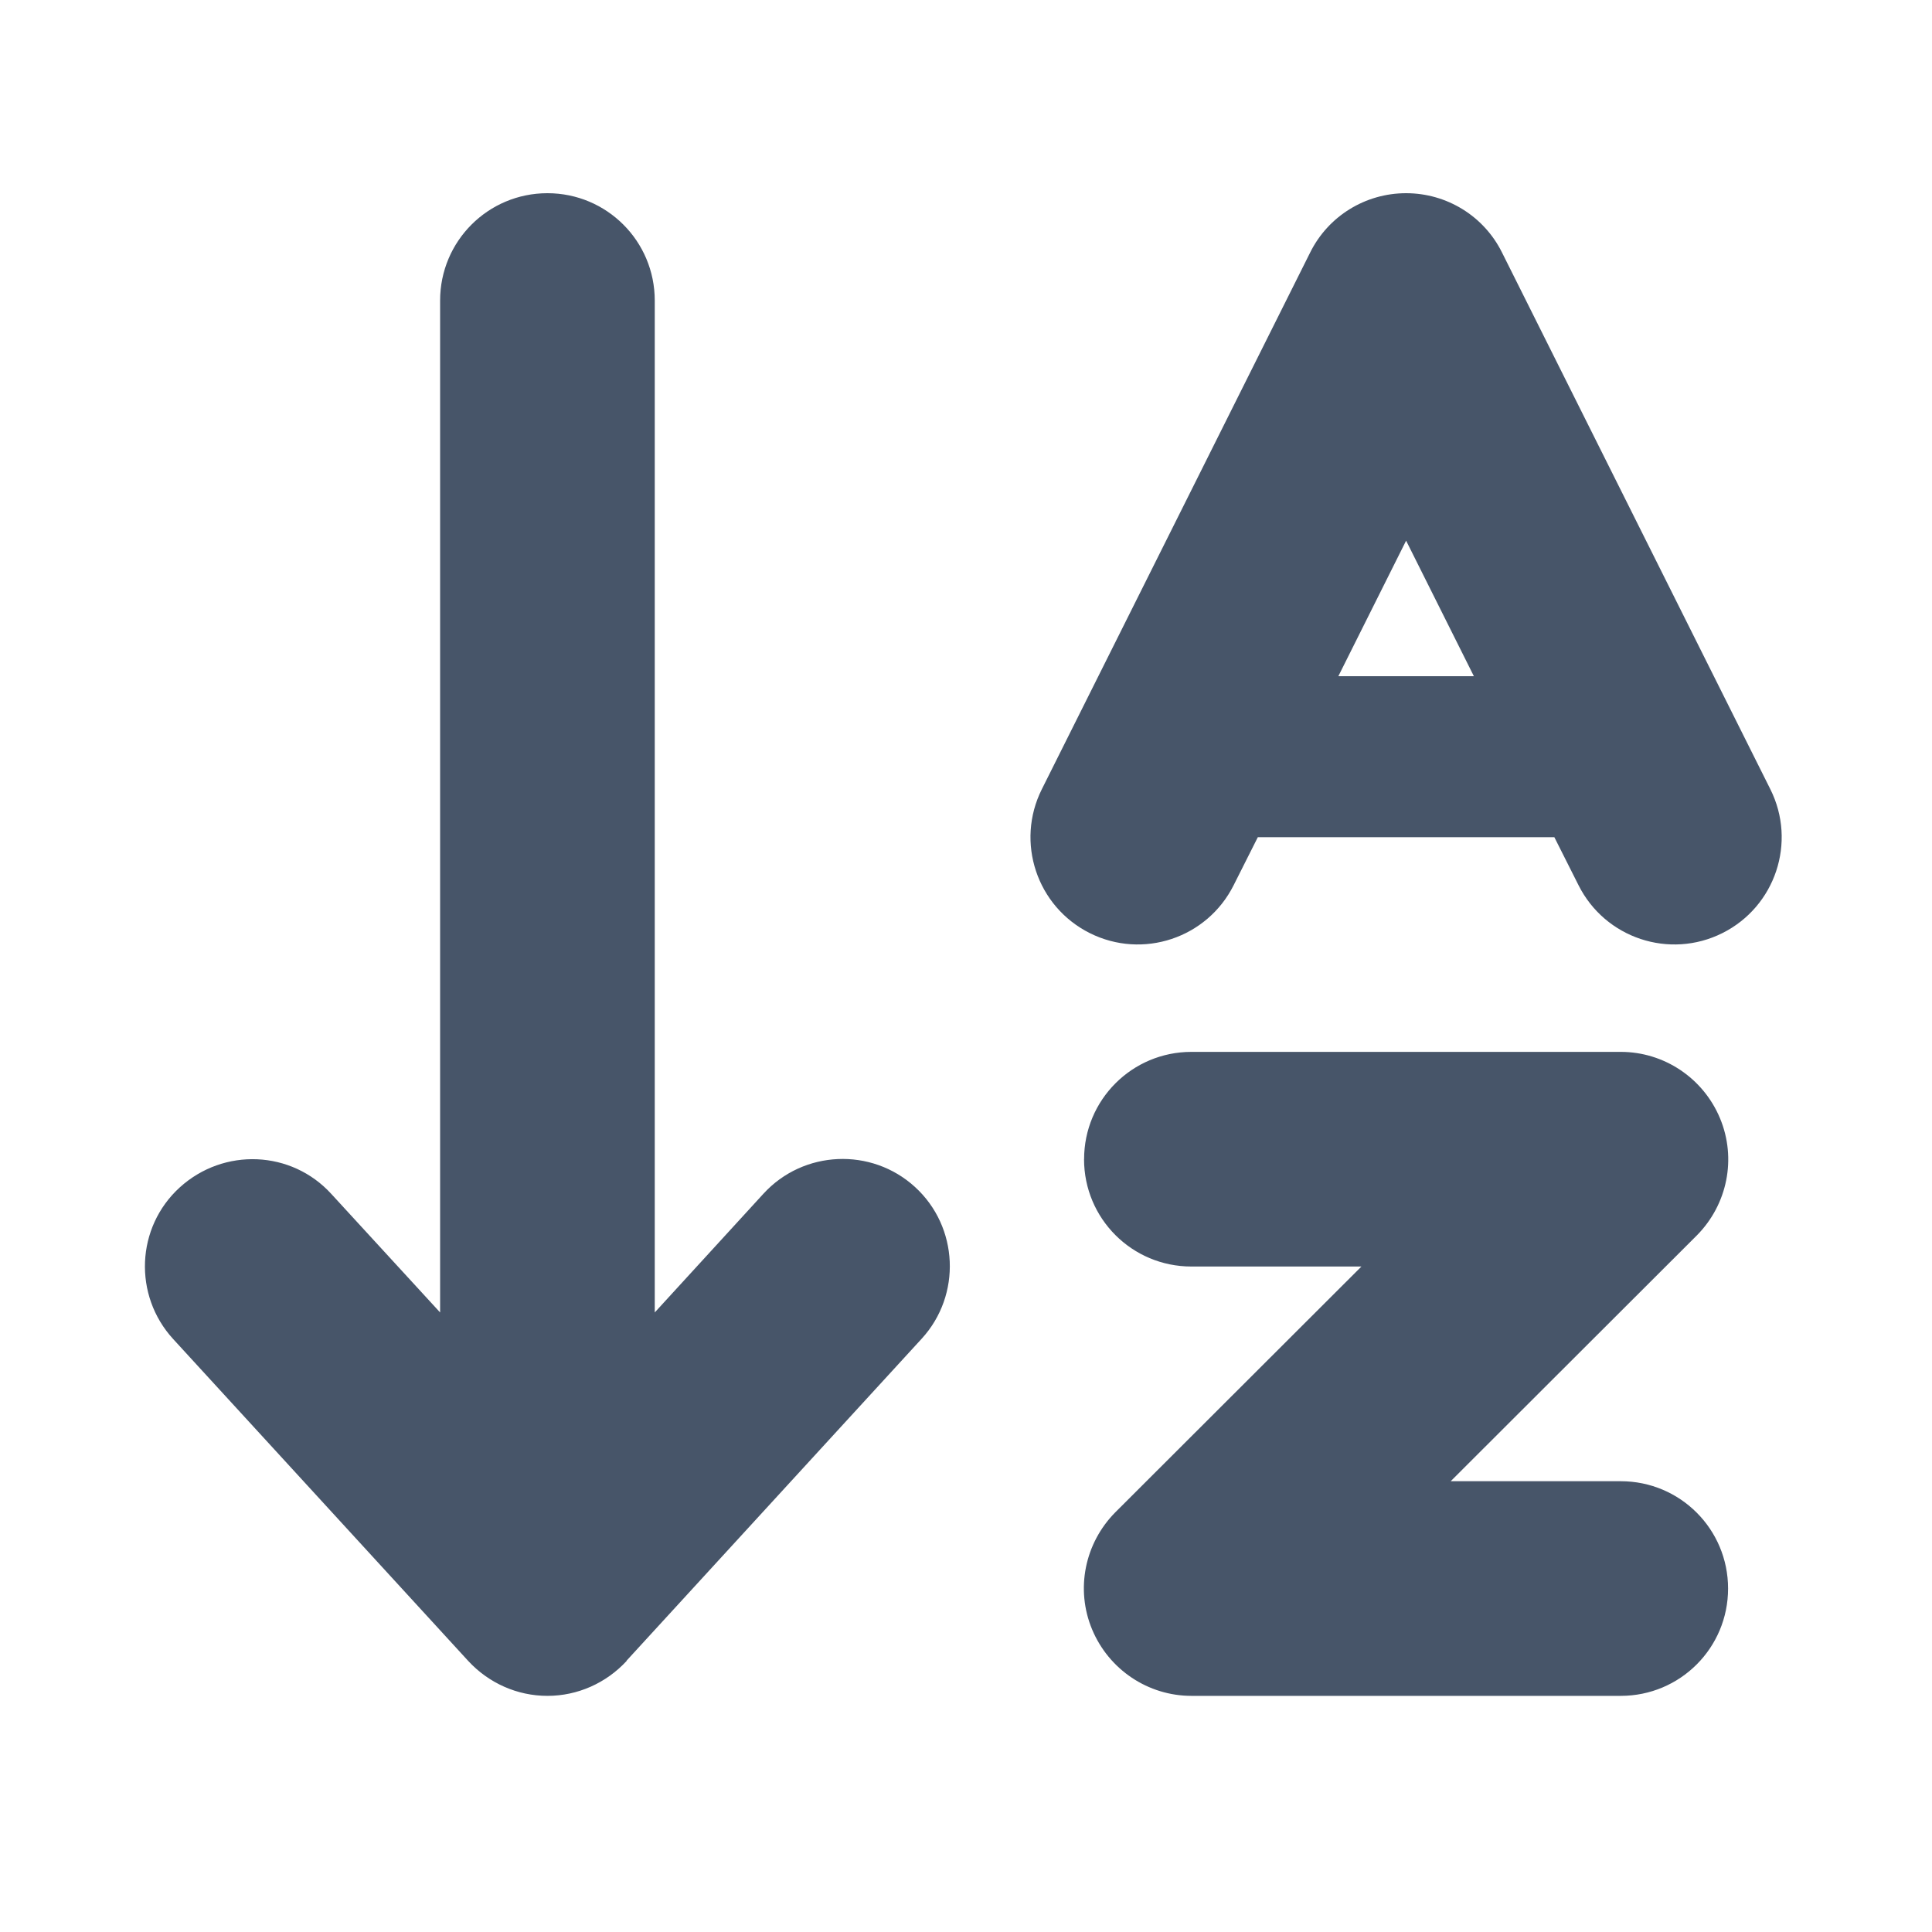
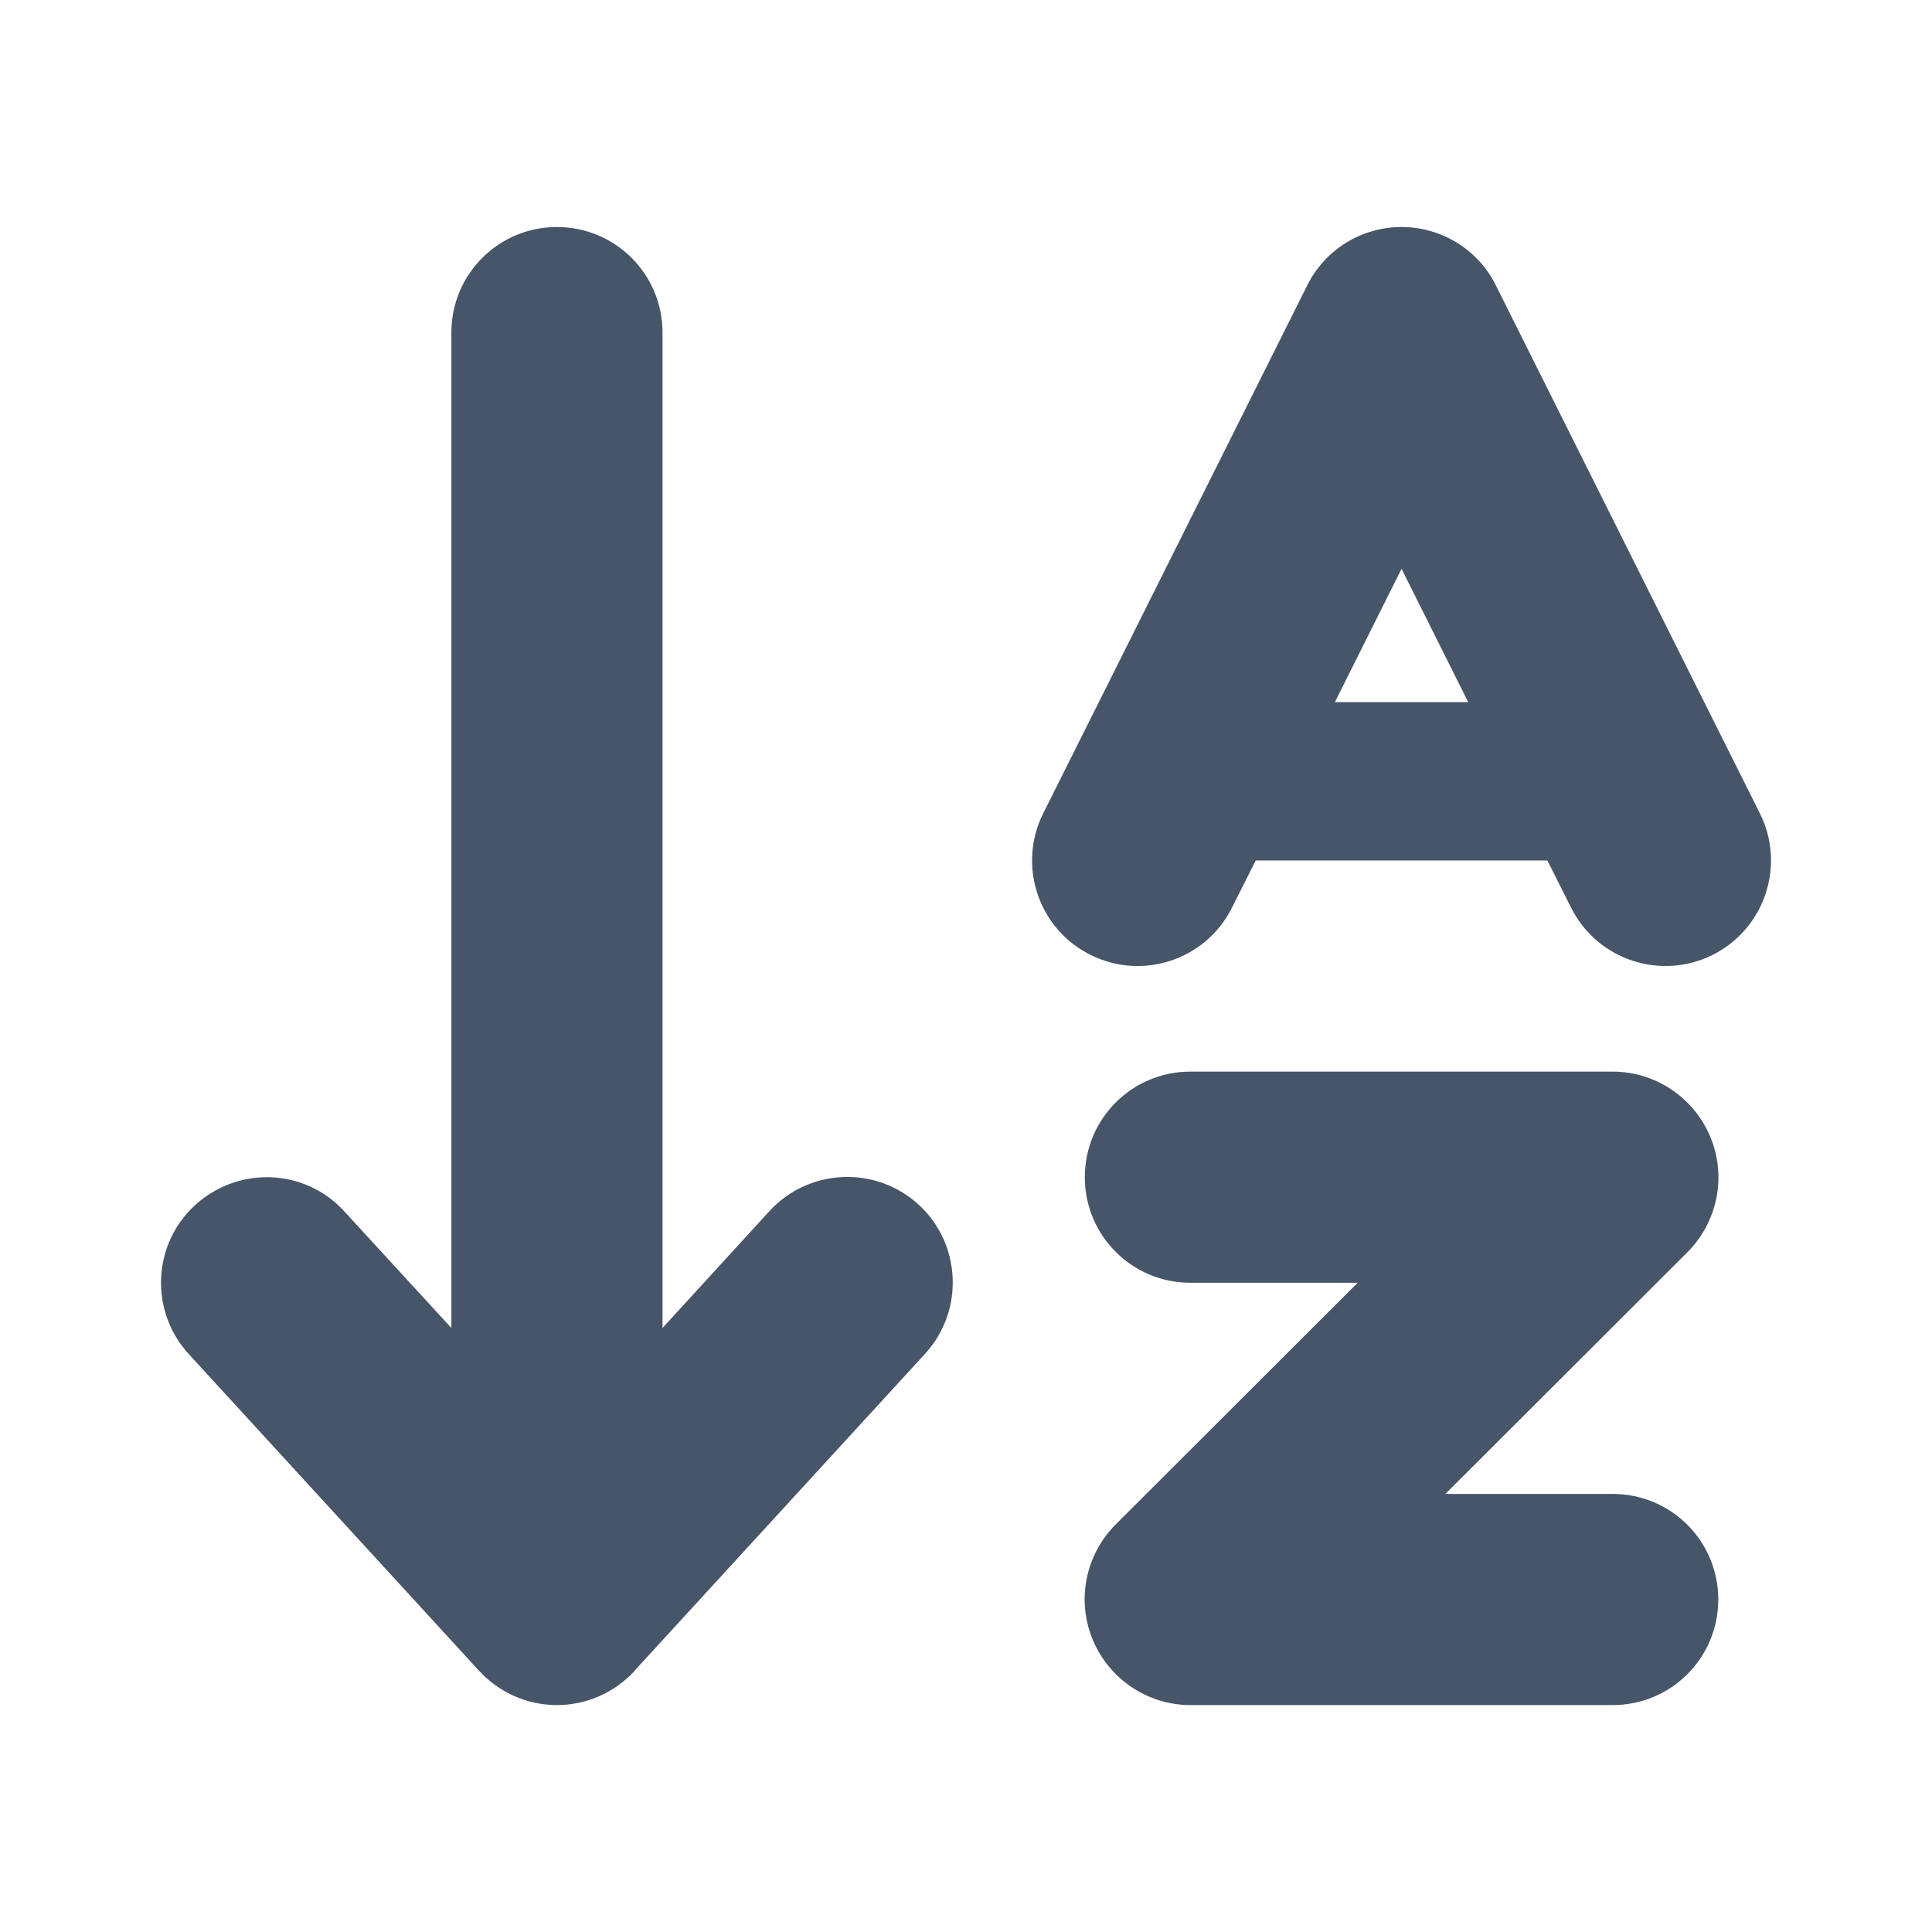
- <svg xmlns="http://www.w3.org/2000/svg" fill="none" height="40" viewBox="0 0 40 40" width="40">
-   <path d="m12.973 34.389c-.424.458-1.014.722-1.639.722s-1.215-.264-1.639-.722l-6.111-6.667c-.826-.903-.771-2.312.139-3.139.91-.826 2.312-.771 3.139.139l2.25 2.451v-20.951c0-1.229.993-2.222 2.222-2.222 1.229 0 2.222.993 2.222 2.222v20.951l2.25-2.458c.826-.903 2.236-.965 3.139-.139.903.826.965 2.236.139 3.139l-6.111 6.667zm9.472-10.389c0-1.229.993-2.222 2.222-2.222h8.889c.896 0 1.708.542 2.055 1.375.347.833.153 1.785-.479 2.424l-5.097 5.09h3.521c1.229 0 2.222.993 2.222 2.222s-.993 2.222-2.222 2.222h-8.889c-.896 0-1.708-.542-2.056-1.375s-.153-1.785.479-2.424l5.097-5.09h-3.521c-1.229 0-2.222-.993-2.222-2.222zm6.667-20c.84 0 1.611.472 1.986 1.229l4.444 8.889 1.111 2.222c.549 1.097.104 2.43-.993 2.979-1.097.549-2.43.104-2.979-.993l-.5-.993h-6.139l-.5.993c-.549 1.097-1.882 1.542-2.979.993-1.097-.549-1.542-1.882-.993-2.979l1.111-2.222 4.444-8.889c.375-.757 1.146-1.229 1.986-1.229zm-1.403 10h2.806l-1.403-2.806z" fill="#475569" />
+ <svg xmlns="http://www.w3.org/2000/svg" fill="none" height="48" viewBox="0 0 48 48" width="48">
+   <path d="m15.771 41.51c-.5.541-1.197.852-1.935.852-.738 0-1.434-.311-1.934-.852l-7.213-7.869c-.975-1.066-.91-2.729.164-3.705 1.074-.975 2.73-.91 3.705.164l2.656 2.893v-24.73c0-1.451 1.172-2.623 2.623-2.623 1.451 0 2.623 1.172 2.623 2.623v24.73l2.656-2.902c.975-1.066 2.639-1.139 3.705-.164 1.066.976 1.139 2.639.164 3.705l-7.213 7.869zm11.181-12.263c0-1.451 1.172-2.623 2.623-2.623h10.492c1.057 0 2.017.639 2.426 1.623.41.984.18 2.107-.566 2.861l-6.016 6.008h4.156c1.451 0 2.623 1.172 2.623 2.623 0 1.451-1.172 2.623-2.623 2.623h-10.492c-1.057 0-2.016-.639-2.426-1.623-.41-.984-.18-2.107.566-2.861l6.016-6.008h-4.156c-1.451 0-2.623-1.172-2.623-2.623zm7.869-23.607c.992 0 1.902.557 2.344 1.451l5.246 10.492 1.312 2.623c.647 1.295.123 2.869-1.172 3.517-1.295.647-2.869.123-3.517-1.172l-.59-1.172h-7.246l-.59 1.172c-.647 1.295-2.221 1.82-3.517 1.172-1.295-.648-1.82-2.221-1.172-3.517l1.312-2.623 5.246-10.492c.443-.893 1.353-1.451 2.344-1.451zm-1.656 11.804h3.312l-1.656-3.312z" fill="#475569" />
</svg>
